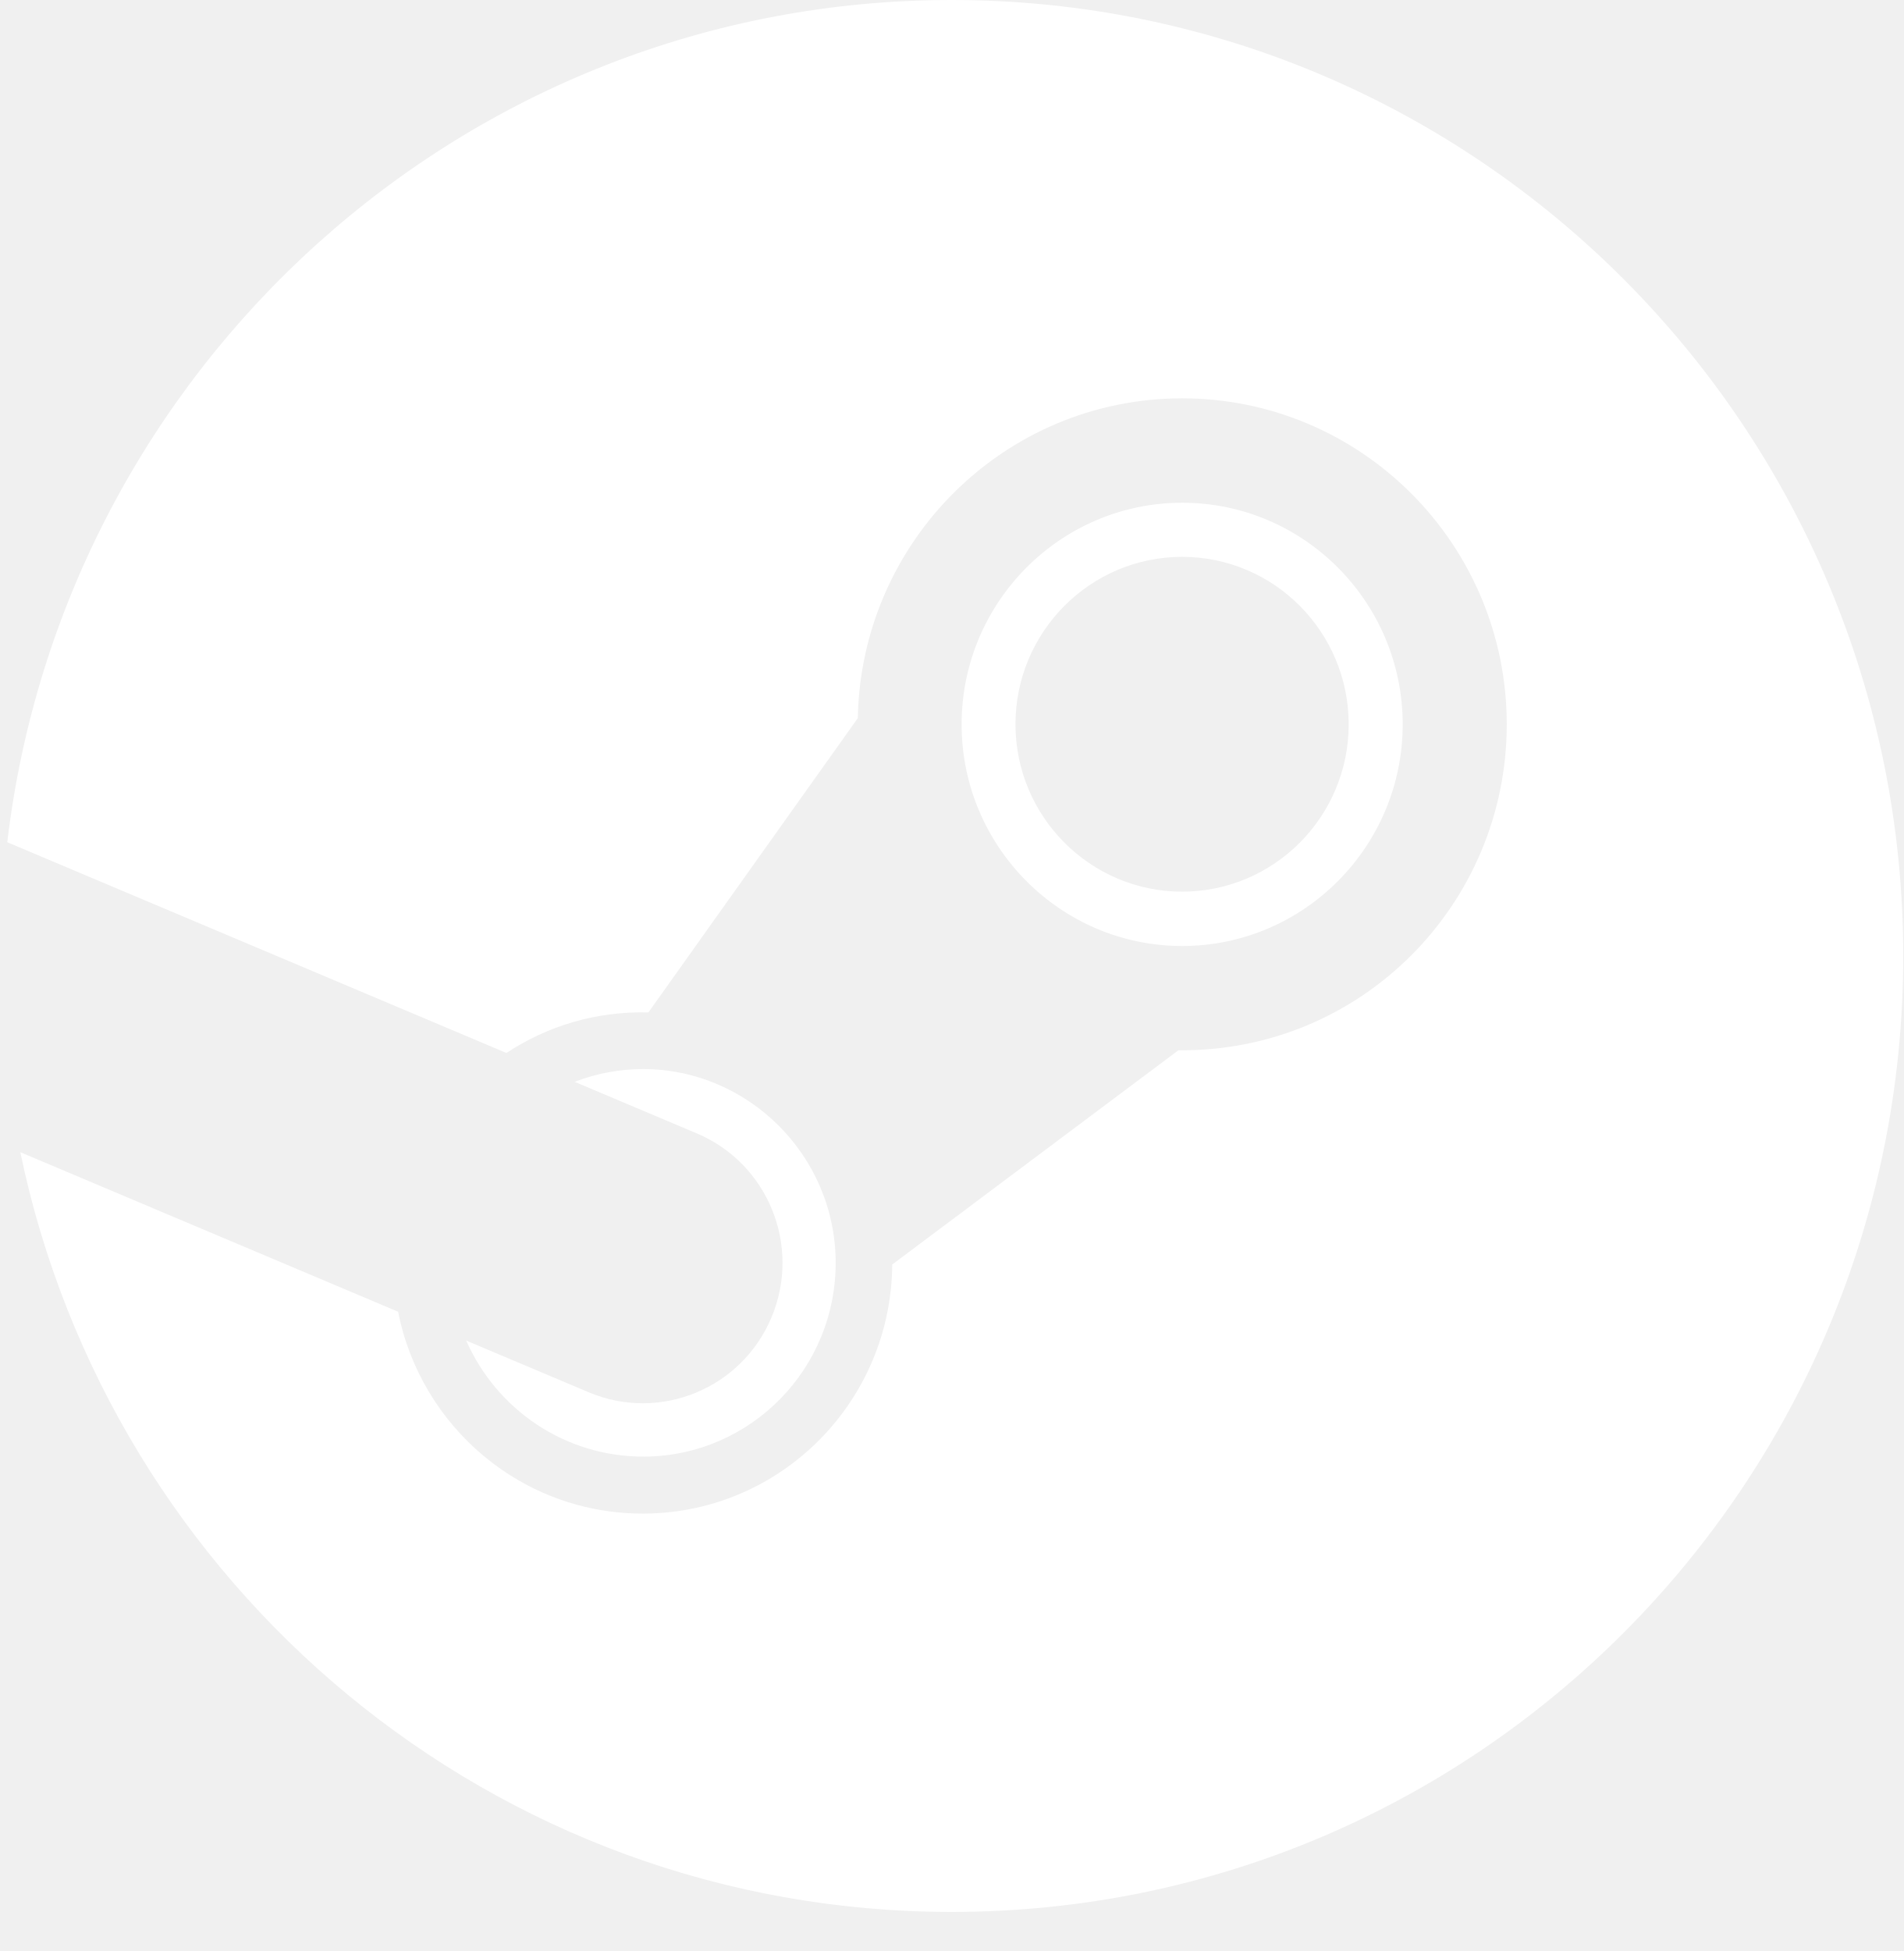
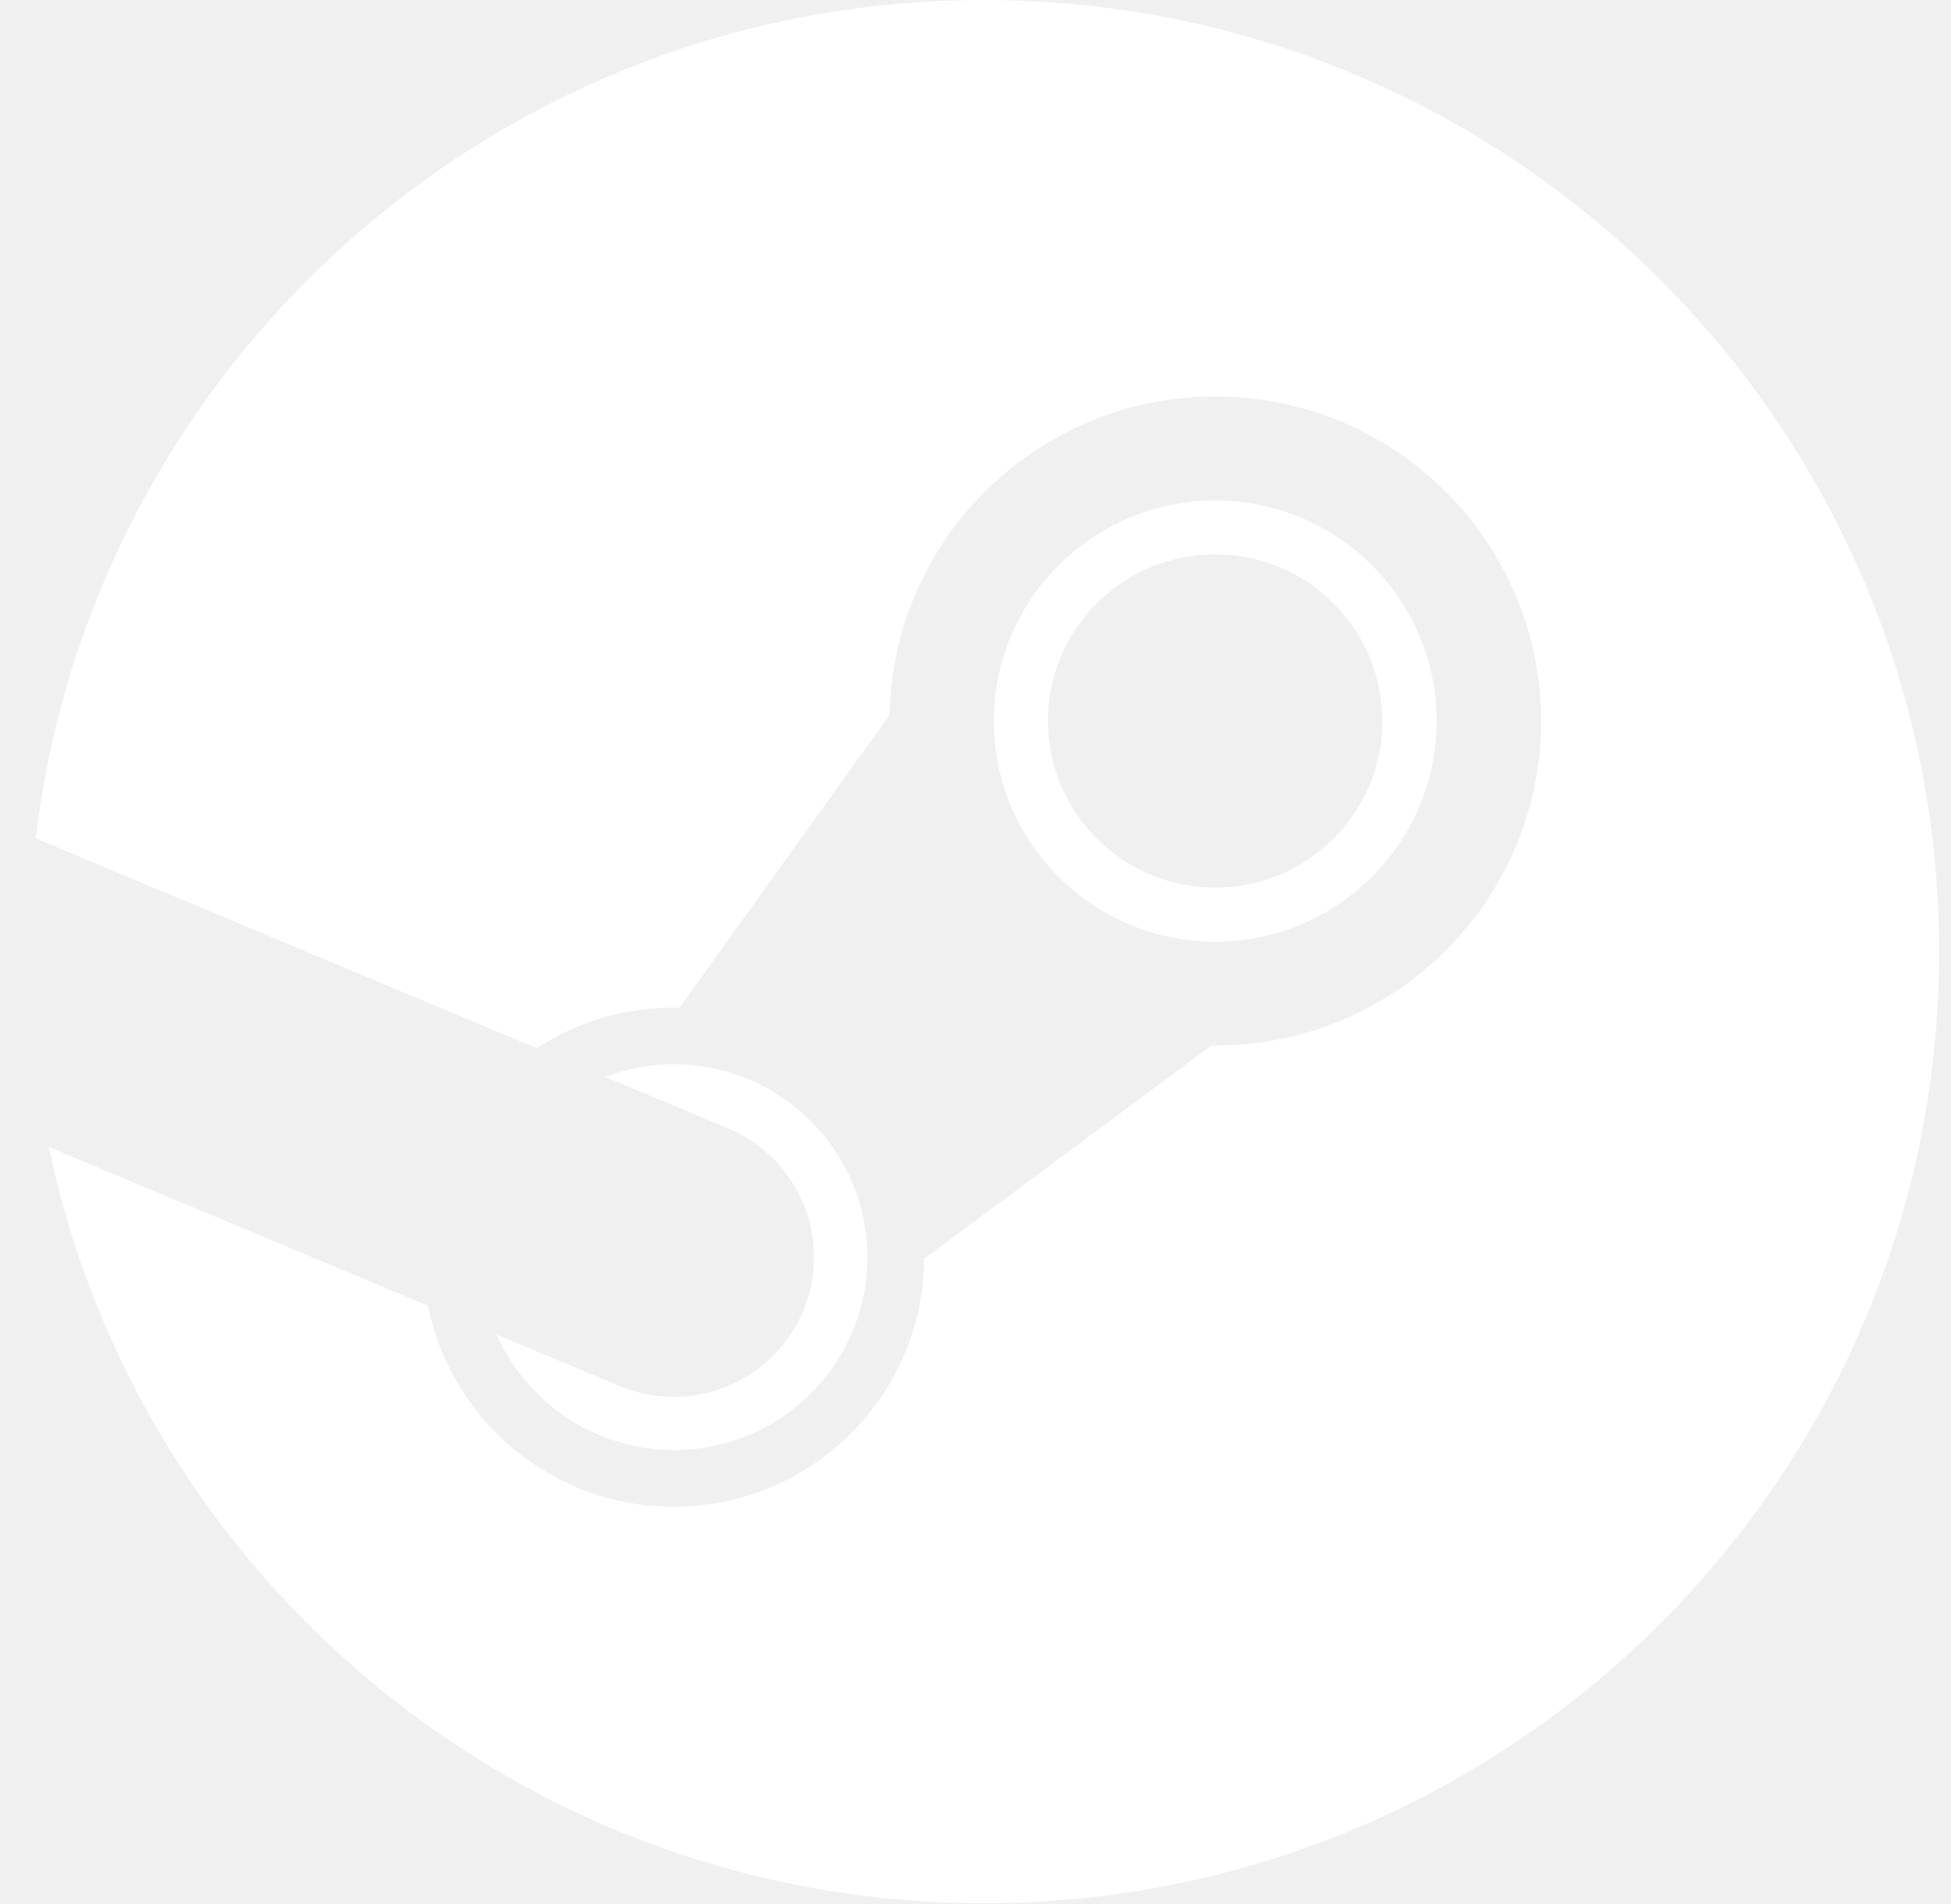
- <svg xmlns="http://www.w3.org/2000/svg" width="40" height="41" viewBox="0 0 40 41" fill="none">
-   <g clip-path="url(#clip0)">
-     <path d="M40 20.089C40 31.184 31.045 40.179 20 40.179C10.363 40.179 2.32 33.33 0.427 24.213L8.367 27.566C8.842 29.978 10.967 31.83 13.558 31.808C16.43 31.78 18.733 29.441 18.752 26.57L18.763 26.565L24.767 22.071C28.607 22.112 31.667 19.003 31.667 15.223C31.667 11.439 28.61 8.371 24.845 8.371C21.122 8.371 18.098 11.369 18.028 15.092L13.628 21.275C12.515 21.251 11.513 21.558 10.643 22.128L0.153 17.699C1.333 7.733 9.762 0 20 0C31.045 0 40 8.995 40 20.089ZM12.372 29.258L9.798 28.172C10.432 29.608 11.858 30.618 13.547 30.611C15.79 30.591 17.583 28.753 17.563 26.501C17.543 24.276 15.723 22.466 13.51 22.466C13.032 22.468 12.56 22.55 12.077 22.734L14.647 23.819C16.143 24.452 16.845 26.181 16.215 27.683C15.588 29.183 13.867 29.89 12.372 29.258ZM24.845 19.88C22.29 19.88 20.21 17.789 20.21 15.223C20.21 12.655 22.29 10.565 24.845 10.565C27.402 10.565 29.48 12.655 29.48 15.223C29.48 17.789 27.402 19.88 24.845 19.88ZM24.845 18.738C26.777 18.738 28.345 17.161 28.345 15.221C28.345 13.282 26.778 11.702 24.845 11.702C22.912 11.702 21.342 13.281 21.342 15.221C21.343 17.161 22.913 18.738 24.845 18.738Z" fill="white" />
-   </g>
-   <defs>
-     <clipPath id="clip0">
-       <rect width="40" height="40.179" fill="white" />
-     </clipPath>
-   </defs>
+ <svg xmlns="http://www.w3.org/2000/svg" width="41" height="40" viewBox="0 0 41 40" fill="none">
+   <path d="M40.751 20C40.751 31.045 31.761 40 20.674 40C11 40 2.926 33.182 1.025 24.105L8.996 27.443C9.473 29.845 11.606 31.688 14.207 31.667C17.09 31.638 19.402 29.31 19.421 26.452L19.432 26.447L25.459 21.973C29.314 22.013 32.386 18.918 32.386 15.155C32.386 11.388 29.317 8.333 25.538 8.333C21.8 8.333 18.765 11.318 18.695 15.025L14.278 21.18C13.16 21.157 12.155 21.462 11.281 22.03L0.751 17.62C1.935 7.698 10.396 0 20.674 0C31.761 0 40.751 8.955 40.751 20ZM13.016 29.128L10.433 28.047C11.069 29.477 12.501 30.482 14.196 30.475C16.448 30.455 18.248 28.625 18.228 26.383C18.208 24.168 16.381 22.367 14.159 22.367C13.679 22.368 13.205 22.45 12.72 22.633L15.3 23.713C16.802 24.343 17.507 26.065 16.874 27.56C16.245 29.053 14.517 29.757 13.016 29.128V29.128ZM25.538 19.792C22.973 19.792 20.885 17.71 20.885 15.155C20.885 12.598 22.973 10.518 25.538 10.518C28.104 10.518 30.19 12.598 30.19 15.155C30.19 17.71 28.104 19.792 25.538 19.792ZM25.538 18.655C27.477 18.655 29.051 17.085 29.051 15.153C29.051 13.223 27.478 11.65 25.538 11.65C23.597 11.65 22.021 13.222 22.021 15.153C22.022 17.085 23.598 18.655 25.538 18.655V18.655Z" fill="white" />
</svg>
